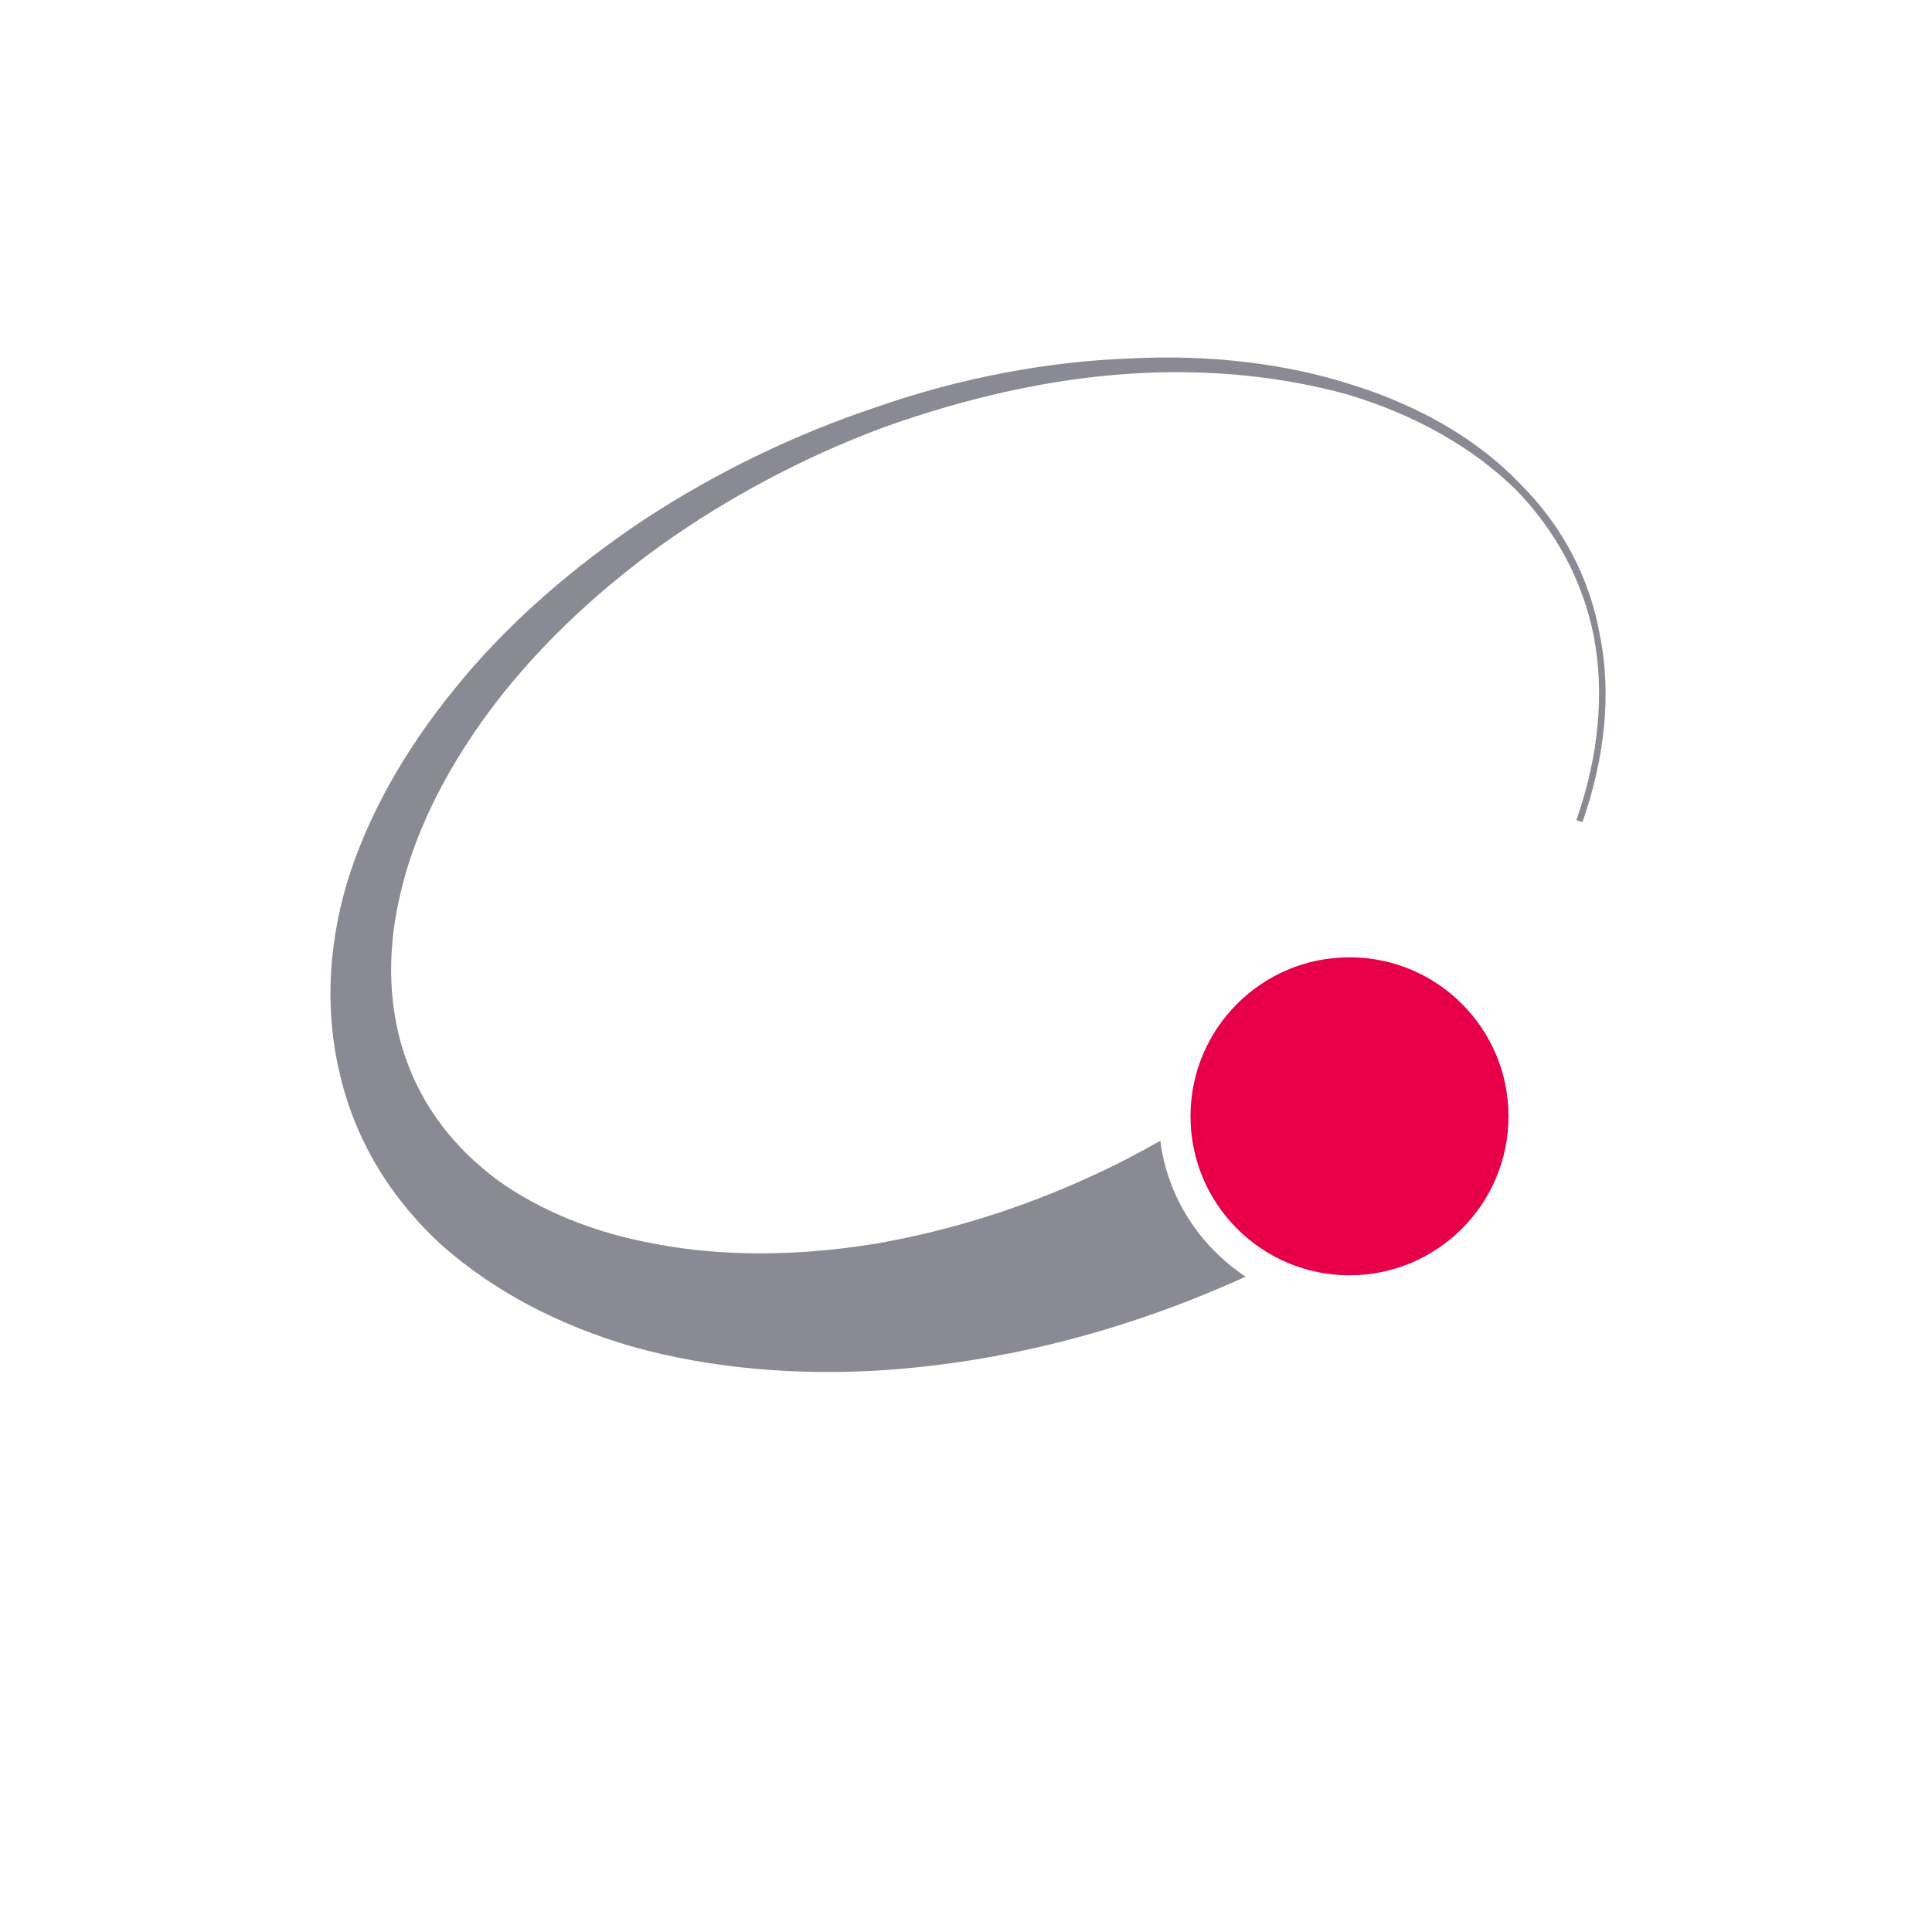
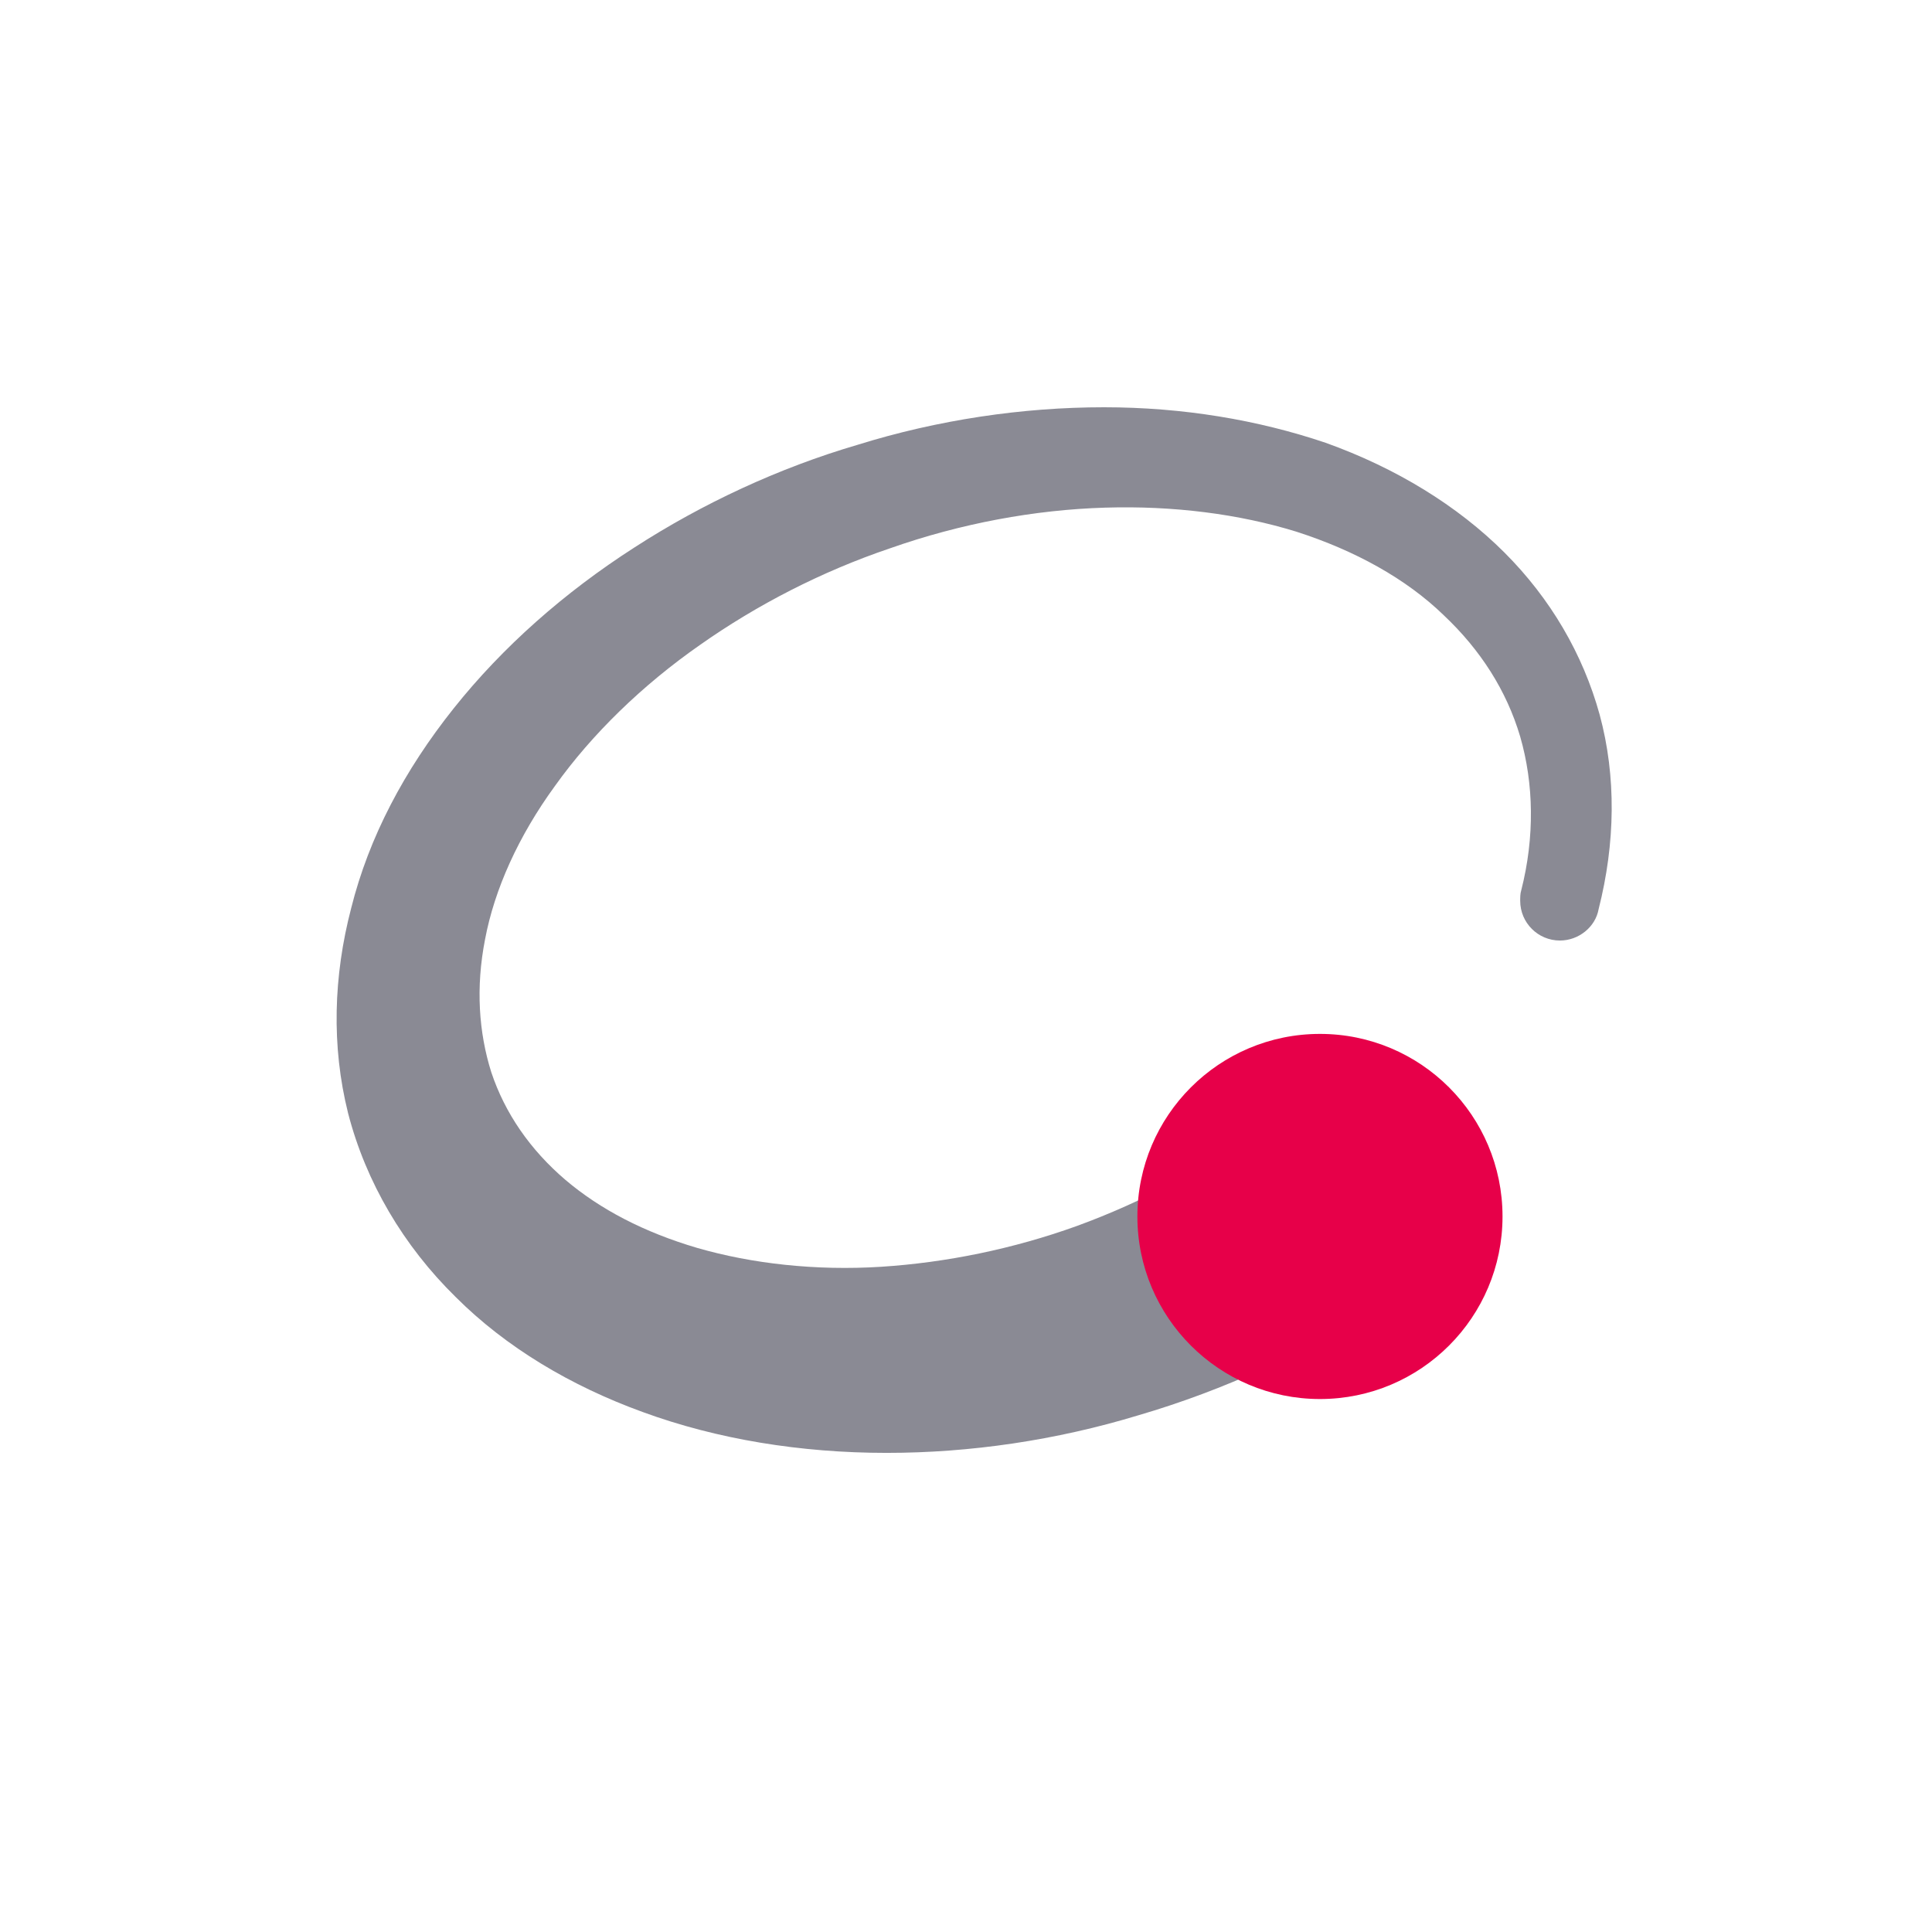
<svg xmlns="http://www.w3.org/2000/svg" viewBox="0 0 100 100">
-   <g transform="translate(17.10 18.50) scale(0.52519)">
-     <path fill="#8A8A94" d="M123.4 45.8 122.8 45.6C125 39.3 125.6 33.1 124.5 27.4C123.4 22 120.8 17.1 116.8 13C112.6 8.9 107 5.7 100.4 3.7C94 1.9 86.6 1.1 78.9 1.6C70.9 2.1 62.6 4 54.5 6.9C46.7 9.8 39.2 13.8 32.6 18.5C25.8 23.4 19.9 29.1 15.5 35.1C11.1 41.1 8.1 47.3 6.8 53.3C5.5 59 5.8 64.4 7.4 69C9.1 73.9 12.2 77.9 16.5 81.1C20.7 84.1 26 86.3 32.2 87.4C38.6 88.6 45.8 88.6 53.4 87.4C60.6 86.2 68.1 83.9 75.2 80.6C77.4 79.6 79.7 78.4 81.8 77.2C82.5 82.8 85.7 87.6 90.2 90.6C87.1 92 83.9 93.3 80.7 94.4C72.1 97.4 63.3 99.2 54.7 99.8C45.9 100.4 37.3 99.6 29.8 97.5C22.5 95.4 16.1 92 11.1 87.6C6 83 2.5 77.2 1 70.9C-0.5 64.9 -0.3 58.4 1.6 51.9C3.6 45.3 7.3 38.7 12.3 32.6C17.3 26.4 23.7 20.8 30.9 16C37.9 11.4 45.7 7.6 53.8 4.9C62.1 2 70.7 0.4 78.8 0.1C86.7 -0.3 94.2 0.6 100.7 2.7C107.4 4.8 113.1 8.1 117.3 12.5C121.4 16.6 124.1 21.7 125.1 27.3C126.3 33.1 125.6 39.5 123.4 45.8Z" />
-     <circle fill="#E70049" cx="100.44" cy="74.79" r="15.67" />
+   <g transform="translate(17.42 21.08) scale(0.54121)">
+     <path fill="#8A8A94" d="M113.3 46.2C114.6 41.1 114.5 36 113.2 31.5C111.9 27.1 109.4 23.2 105.9 19.9C102.3 16.4 97.4 13.7 91.8 11.9C86.3 10.2 80 9.4 73.5 9.6C66.8 9.8 59.7 11.1 52.9 13.5C46.4 15.7 40.2 18.9 34.8 22.7C29.2 26.6 24.4 31.3 20.9 36.2C17.4 41 15.1 46.1 14.2 50.9C13.3 55.5 13.6 59.8 14.8 63.6C16.1 67.5 18.5 71 21.9 73.9C25.2 76.7 29.4 78.9 34.5 80.4C39.7 81.9 45.8 82.6 52.1 82.2C58.3 81.8 64.7 80.5 70.8 78.3C77.1 76 83.1 72.8 88.2 69L99.9 85.8C92.7 90.4 84.9 94 76.7 96.4C68.8 98.8 60.6 100 52.6 100C44.4 100 36.4 98.7 29.3 96.1C22.4 93.6 16.2 89.9 11.4 85.1C6.4 80.2 2.8 74.1 1.1 67.5C-0.5 61.1 -0.3 54.4 1.4 47.9C3.1 41.1 6.5 34.7 11.2 28.8C15.9 22.9 21.8 17.7 28.5 13.4C35 9.2 42.3 5.8 49.8 3.6C57.5 1.2 65.6 -0 73.4 5.7e-05C80.9 0 88.1 1.2 94.6 3.4C101.3 5.8 107.2 9.4 111.7 13.9C116.1 18.3 119.2 23.6 120.8 29.4C122.4 35.3 122.3 41.7 120.7 48C120.4 49.7 118.8 51 117 51C114.9 51 113.2 49.3 113.2 47.2C113.2 46.9 113.2 46.5 113.3 46.2Z" />
+     <circle fill="#E70049" cx="94.05" cy="77.39" r="17.46" />
  </g>
</svg>
